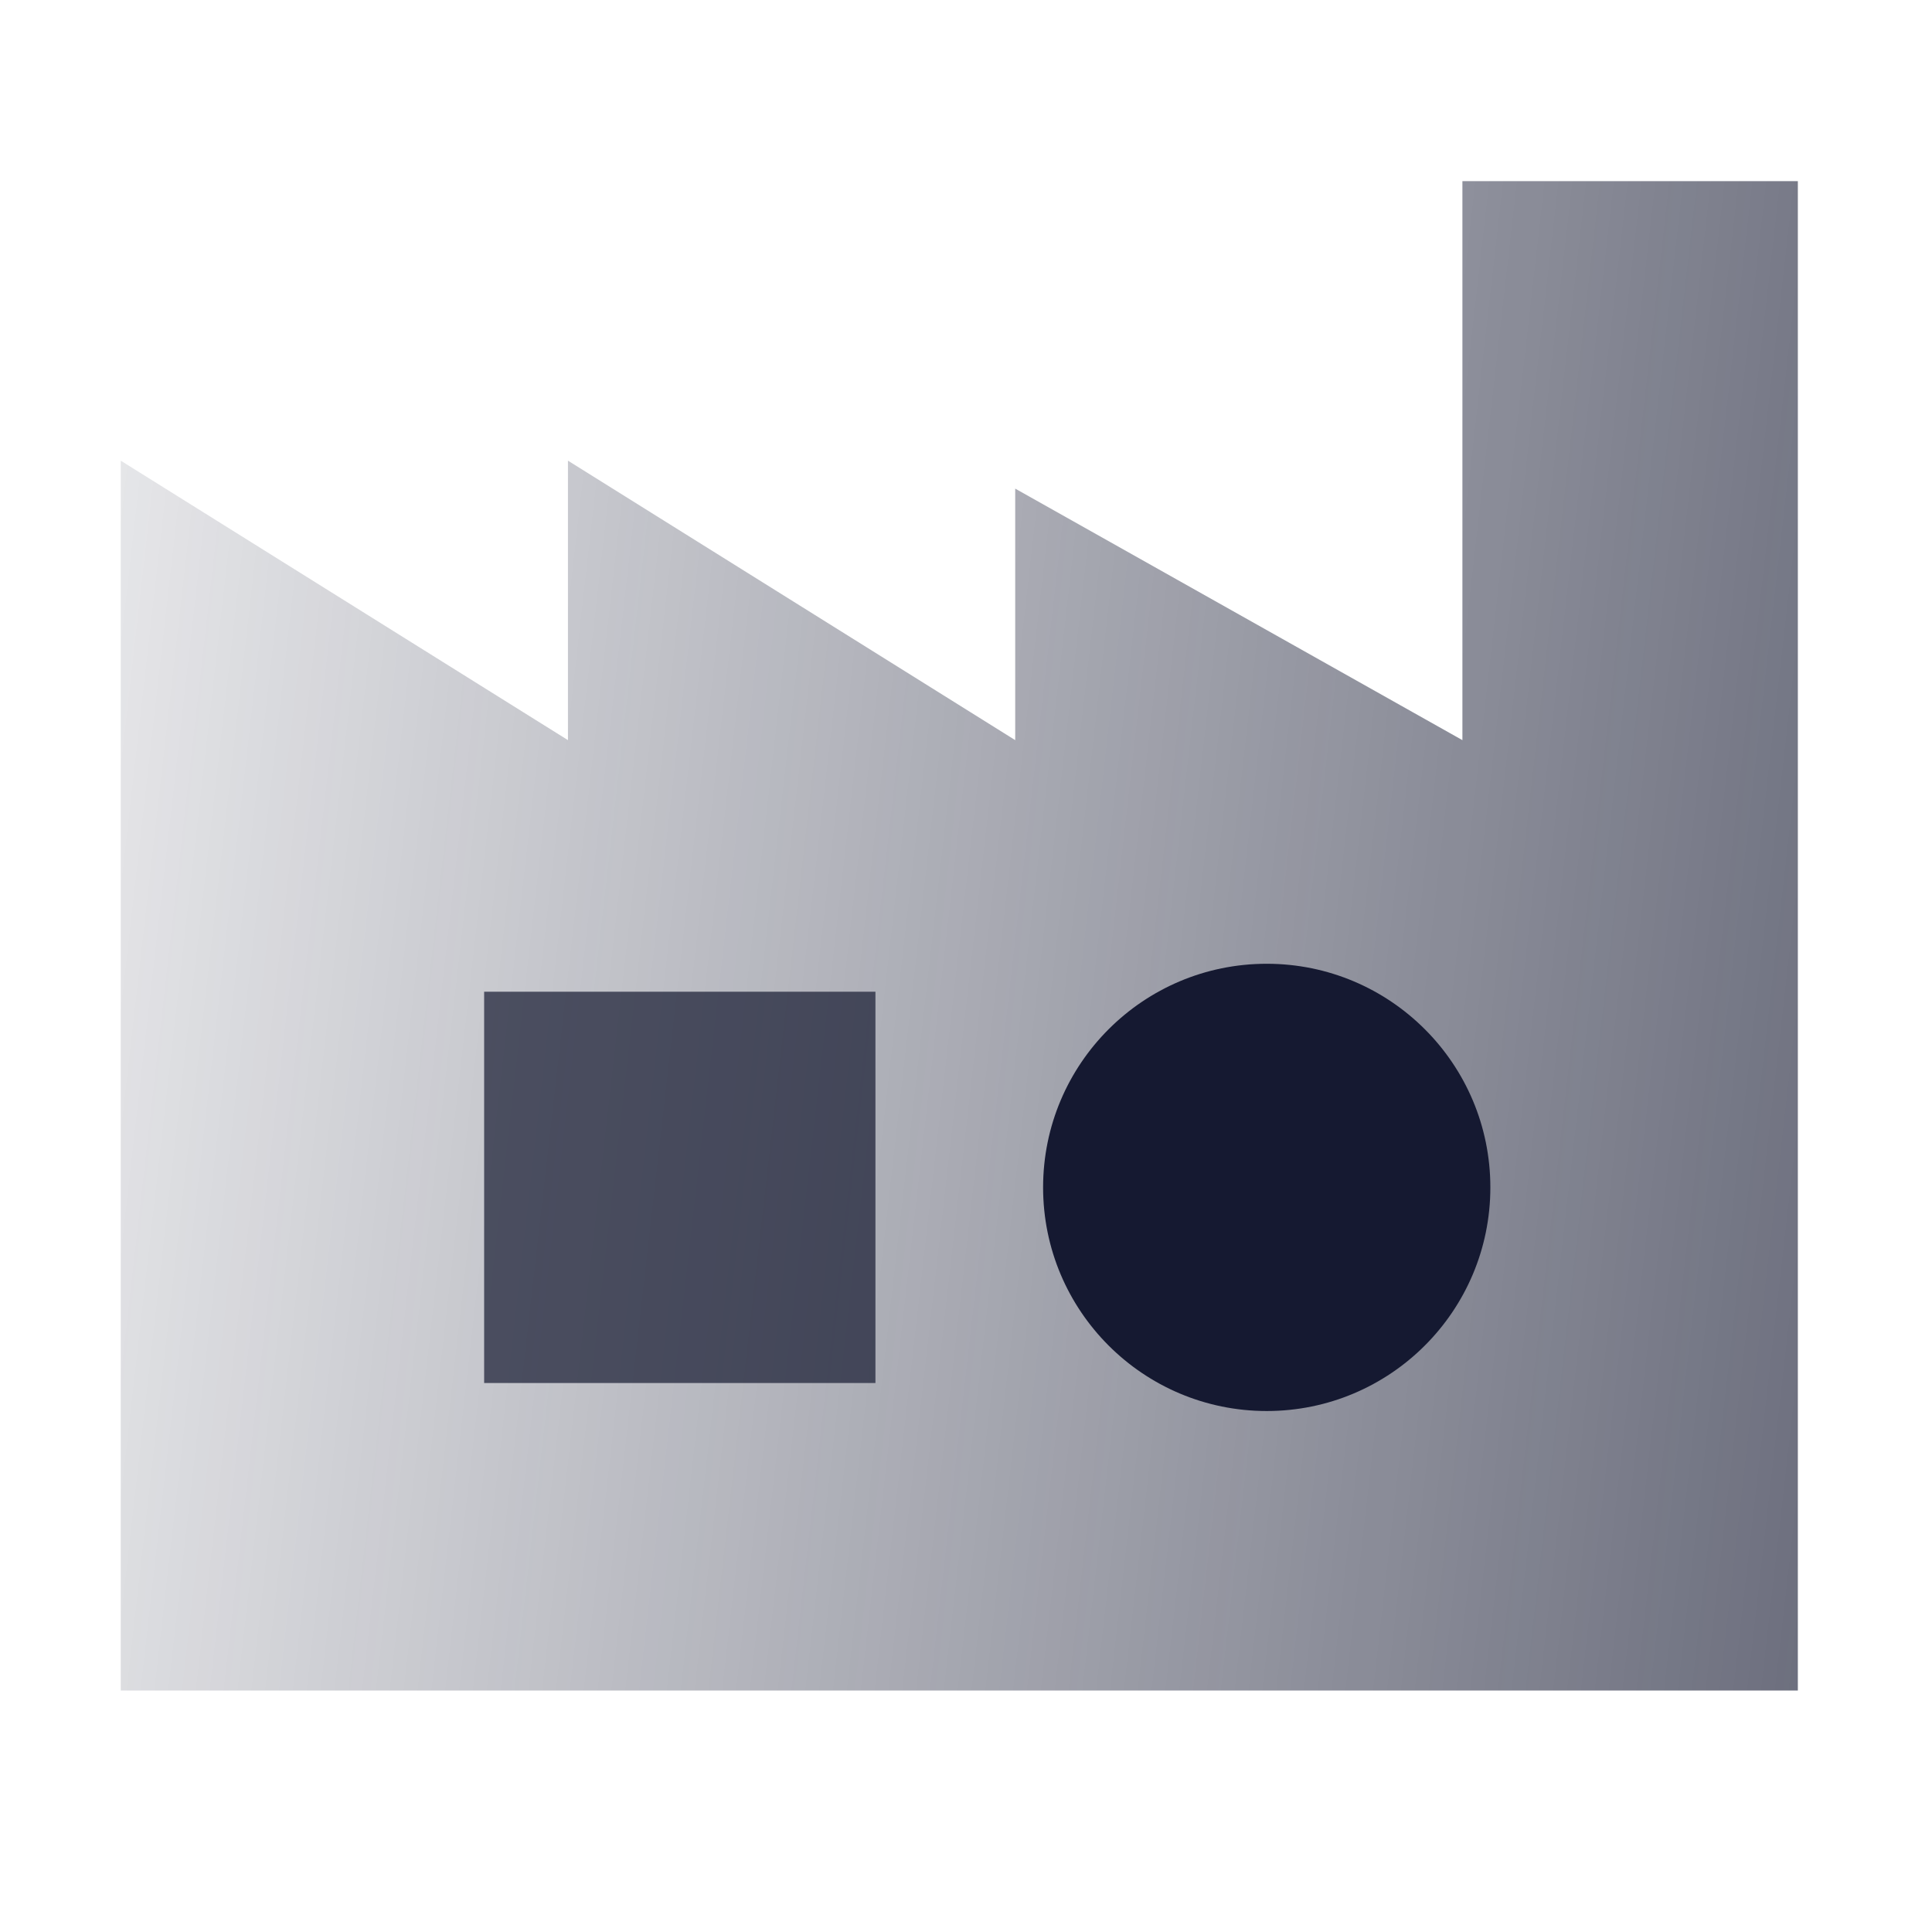
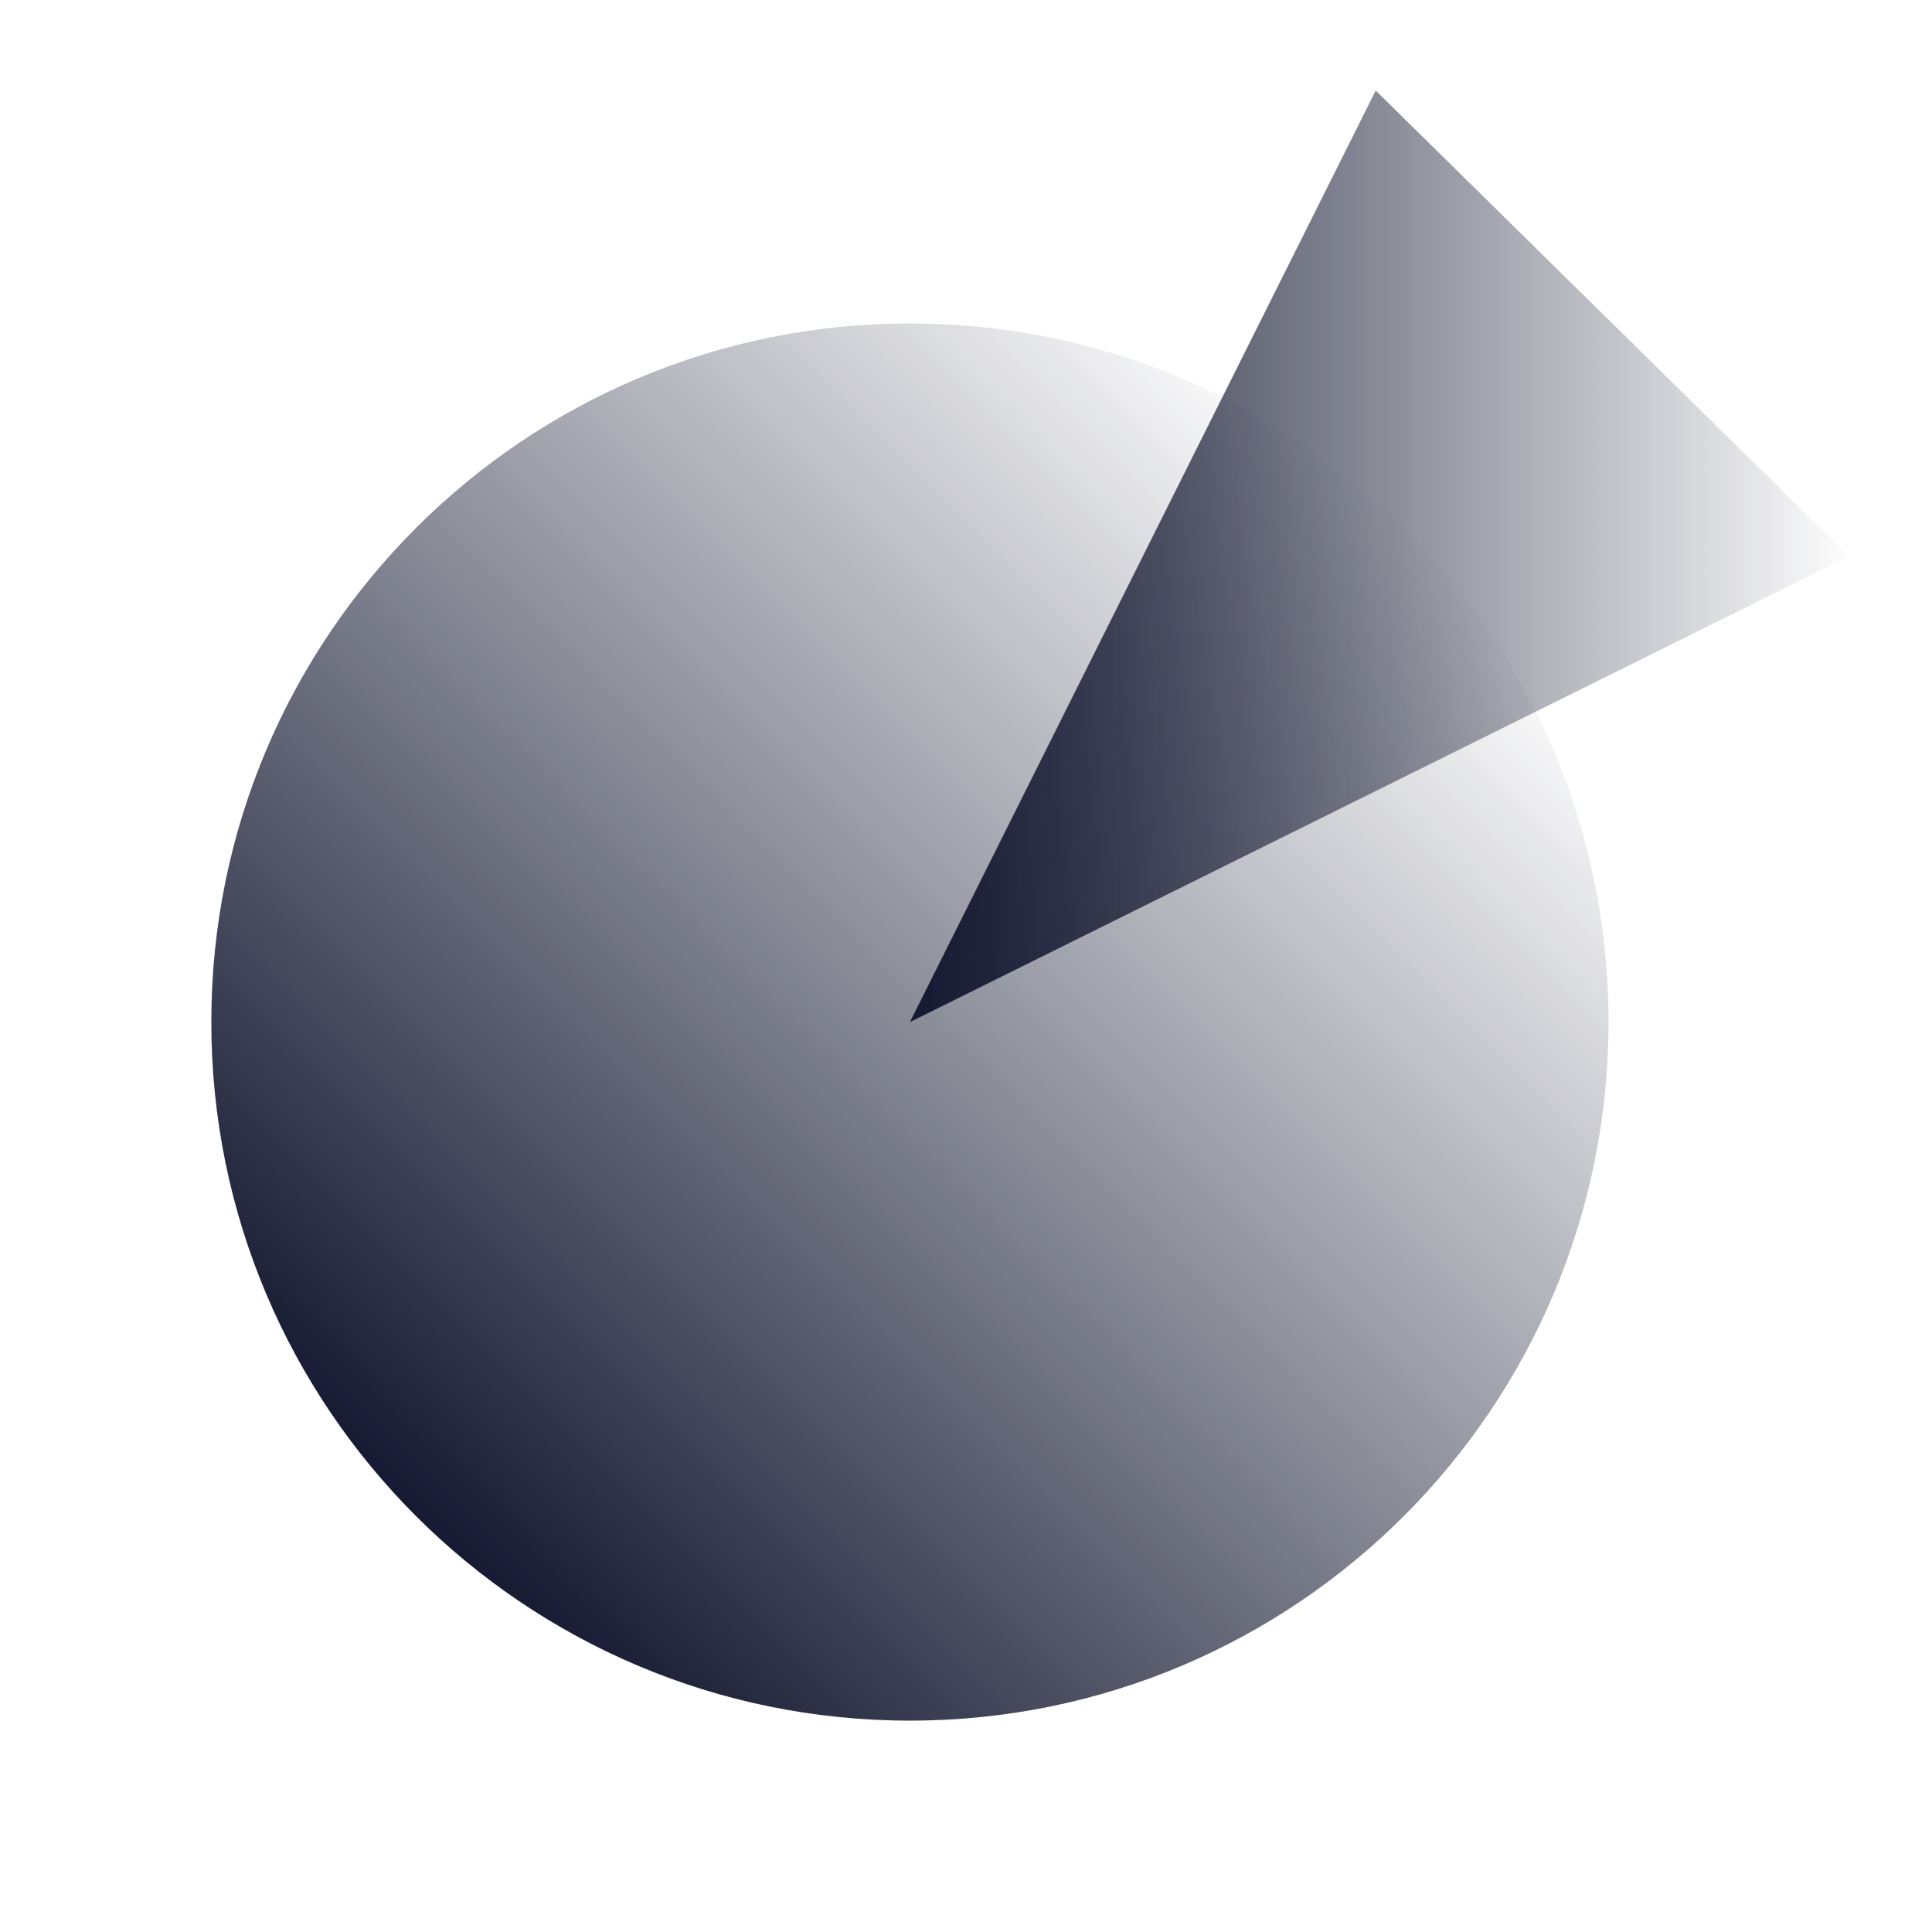
<svg xmlns="http://www.w3.org/2000/svg" width="32" height="32" viewBox="0 0 32 32" fill="none">
-   <path d="M2 12.259V7.63L9.407 12.259V7.63L16.815 12.259V8.093L24.222 12.259V3H29.778V28H2V12.259Z" fill="url(#audience1)" />
-   <rect opacity="0.7" x="8.019" y="16.426" width="6.481" height="6.481" fill="#151931" />
-   <circle cx="20.981" cy="19.667" r="3.704" fill="#151931" />
+   <circle cx="15.071" cy="16.928" r="11.571" fill="url(#size1)" />
+   <path d="M15.071 16.929L22.786 1.5L30.624 9.214L15.071 16.929Z" fill="url(#size2)" />
  <defs>
-     <linearGradient id="audience1" x1="52.926" y1="17.815" x2="-4.258" y2="11.316" gradientUnits="userSpaceOnUse">
+     <linearGradient id="size1" x1="15.088" y1="33.315" x2="31.465" y2="16.938" gradientUnits="userSpaceOnUse">
+       <stop stop-color="#151931" />
+       <stop offset="1" stop-color="#151931" stop-opacity="0.01" />
+     </linearGradient>
+     <linearGradient id="size2" x1="15.069" y1="16.927" x2="30.623" y2="16.927" gradientUnits="userSpaceOnUse">
      <stop stop-color="#151931" />
      <stop offset="1" stop-color="#151931" stop-opacity="0.01" />
    </linearGradient>
  </defs>
</svg>
